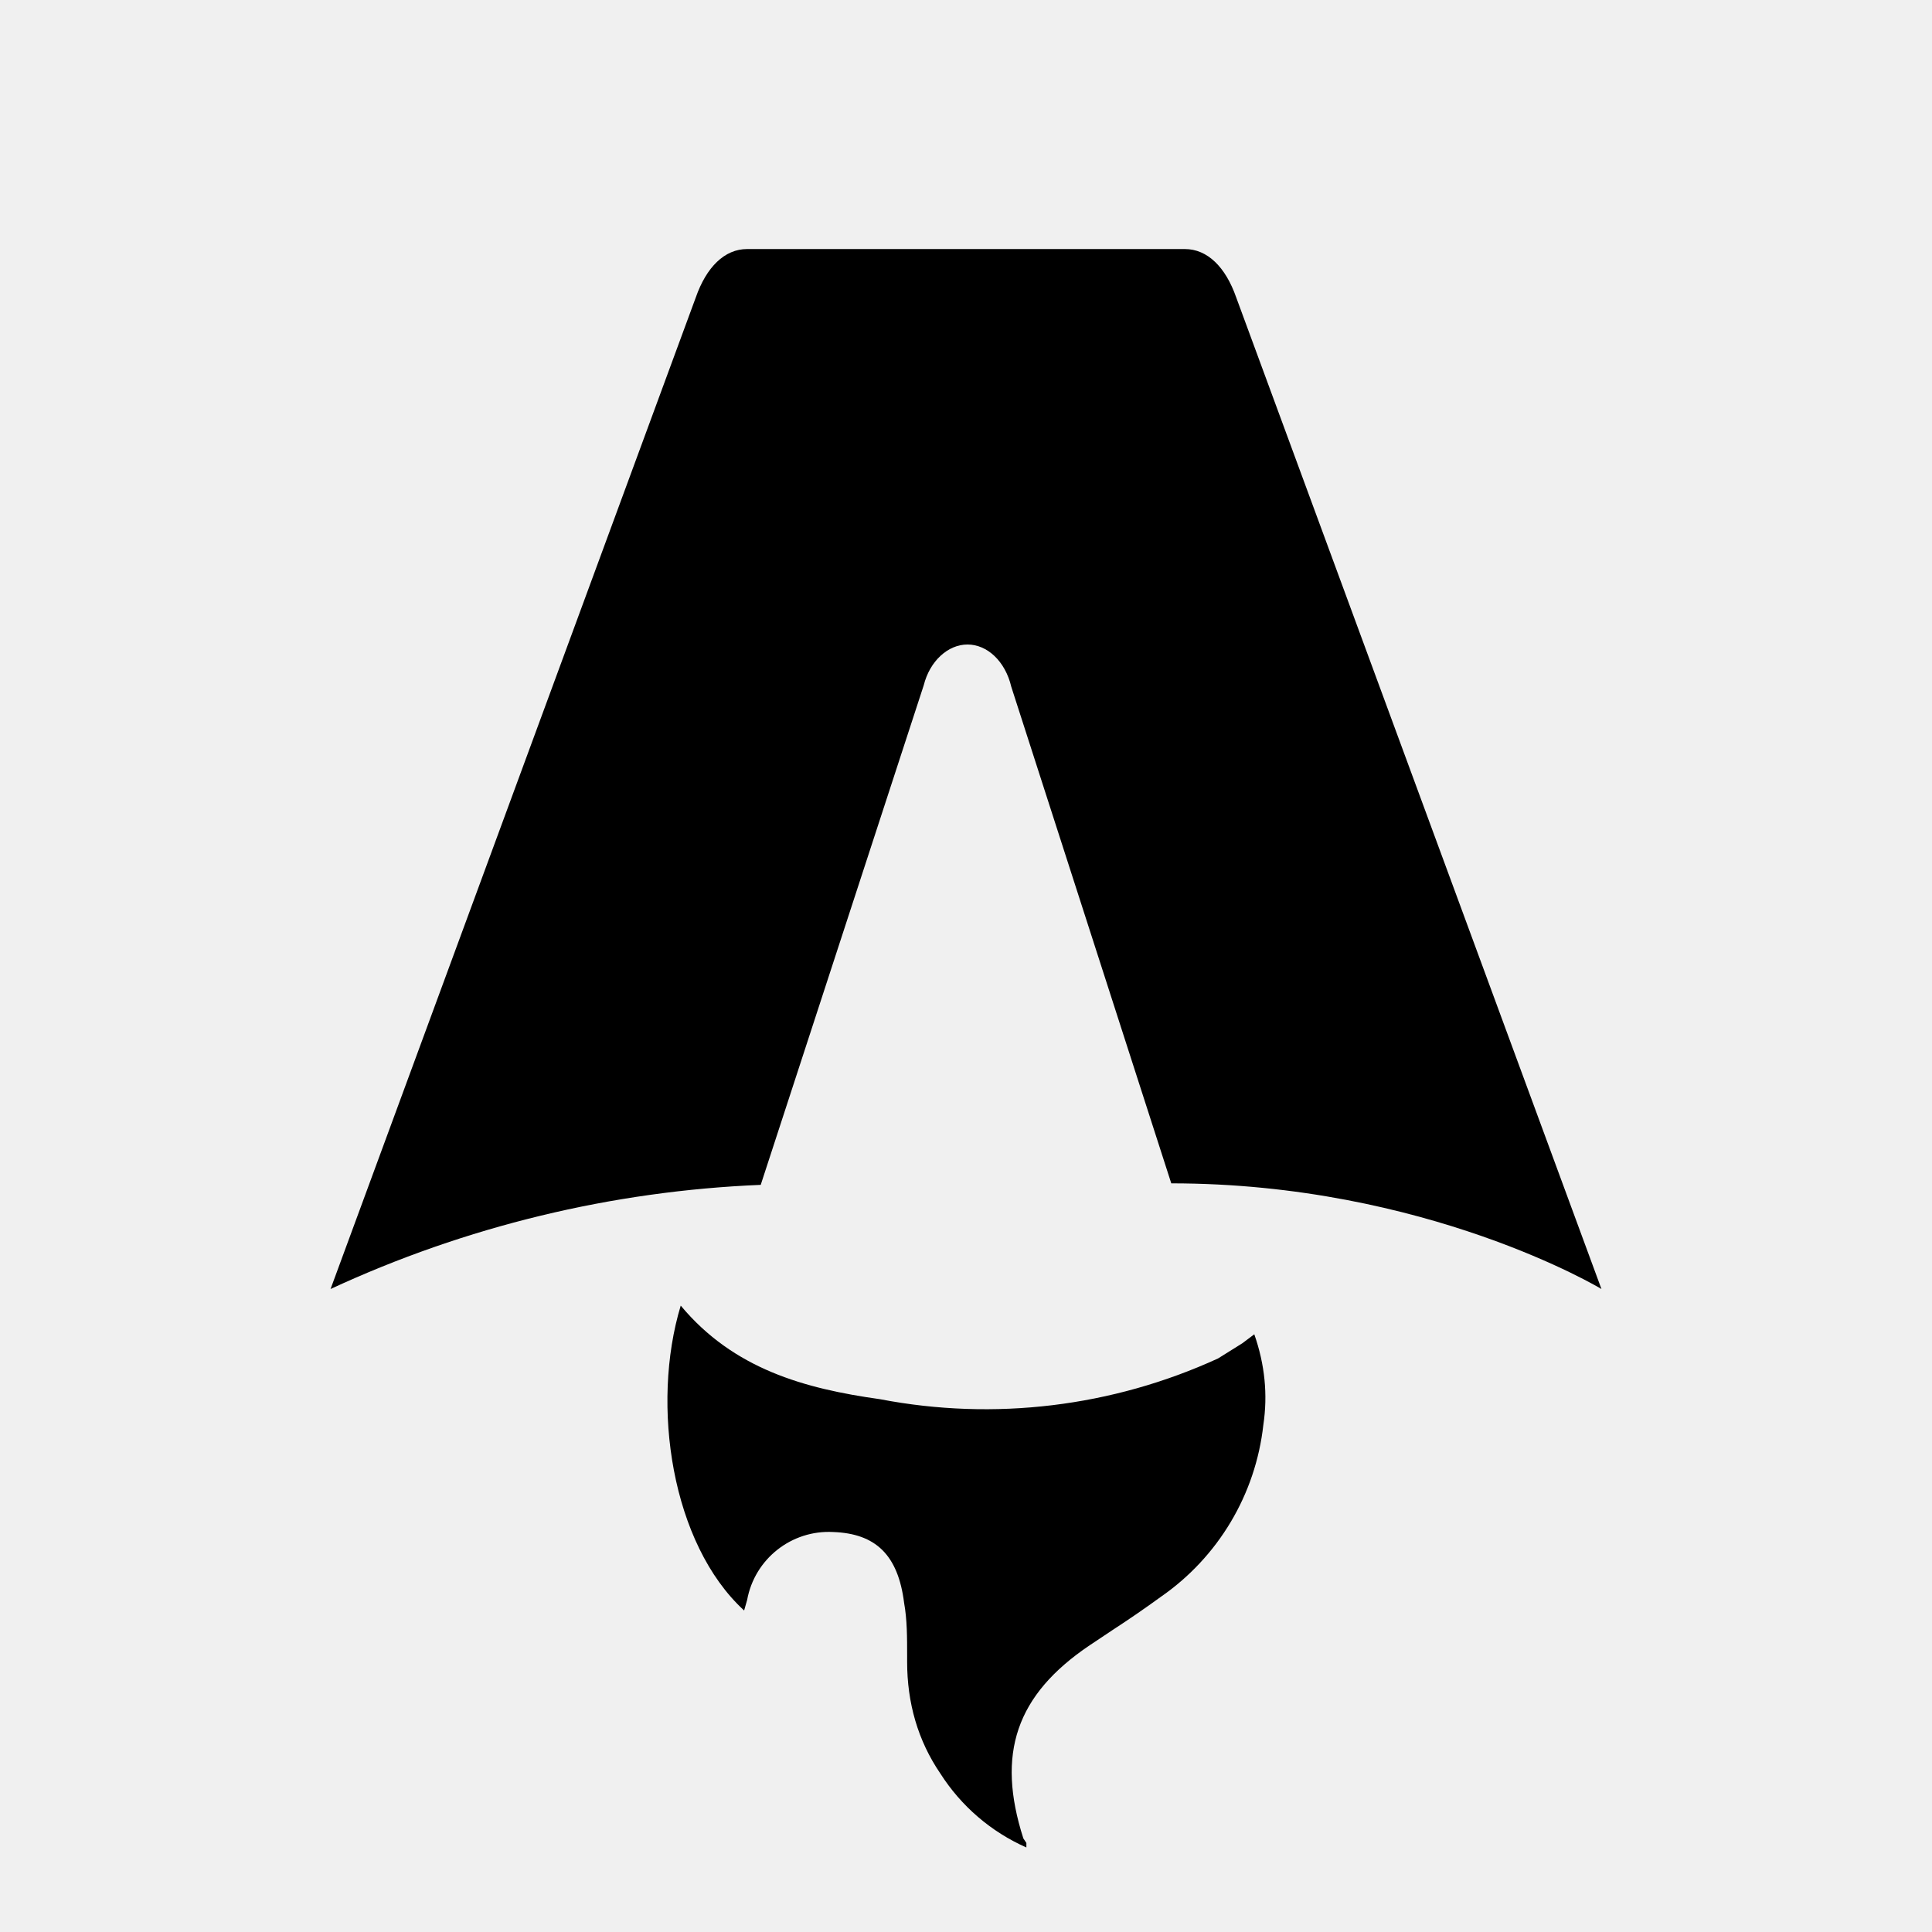
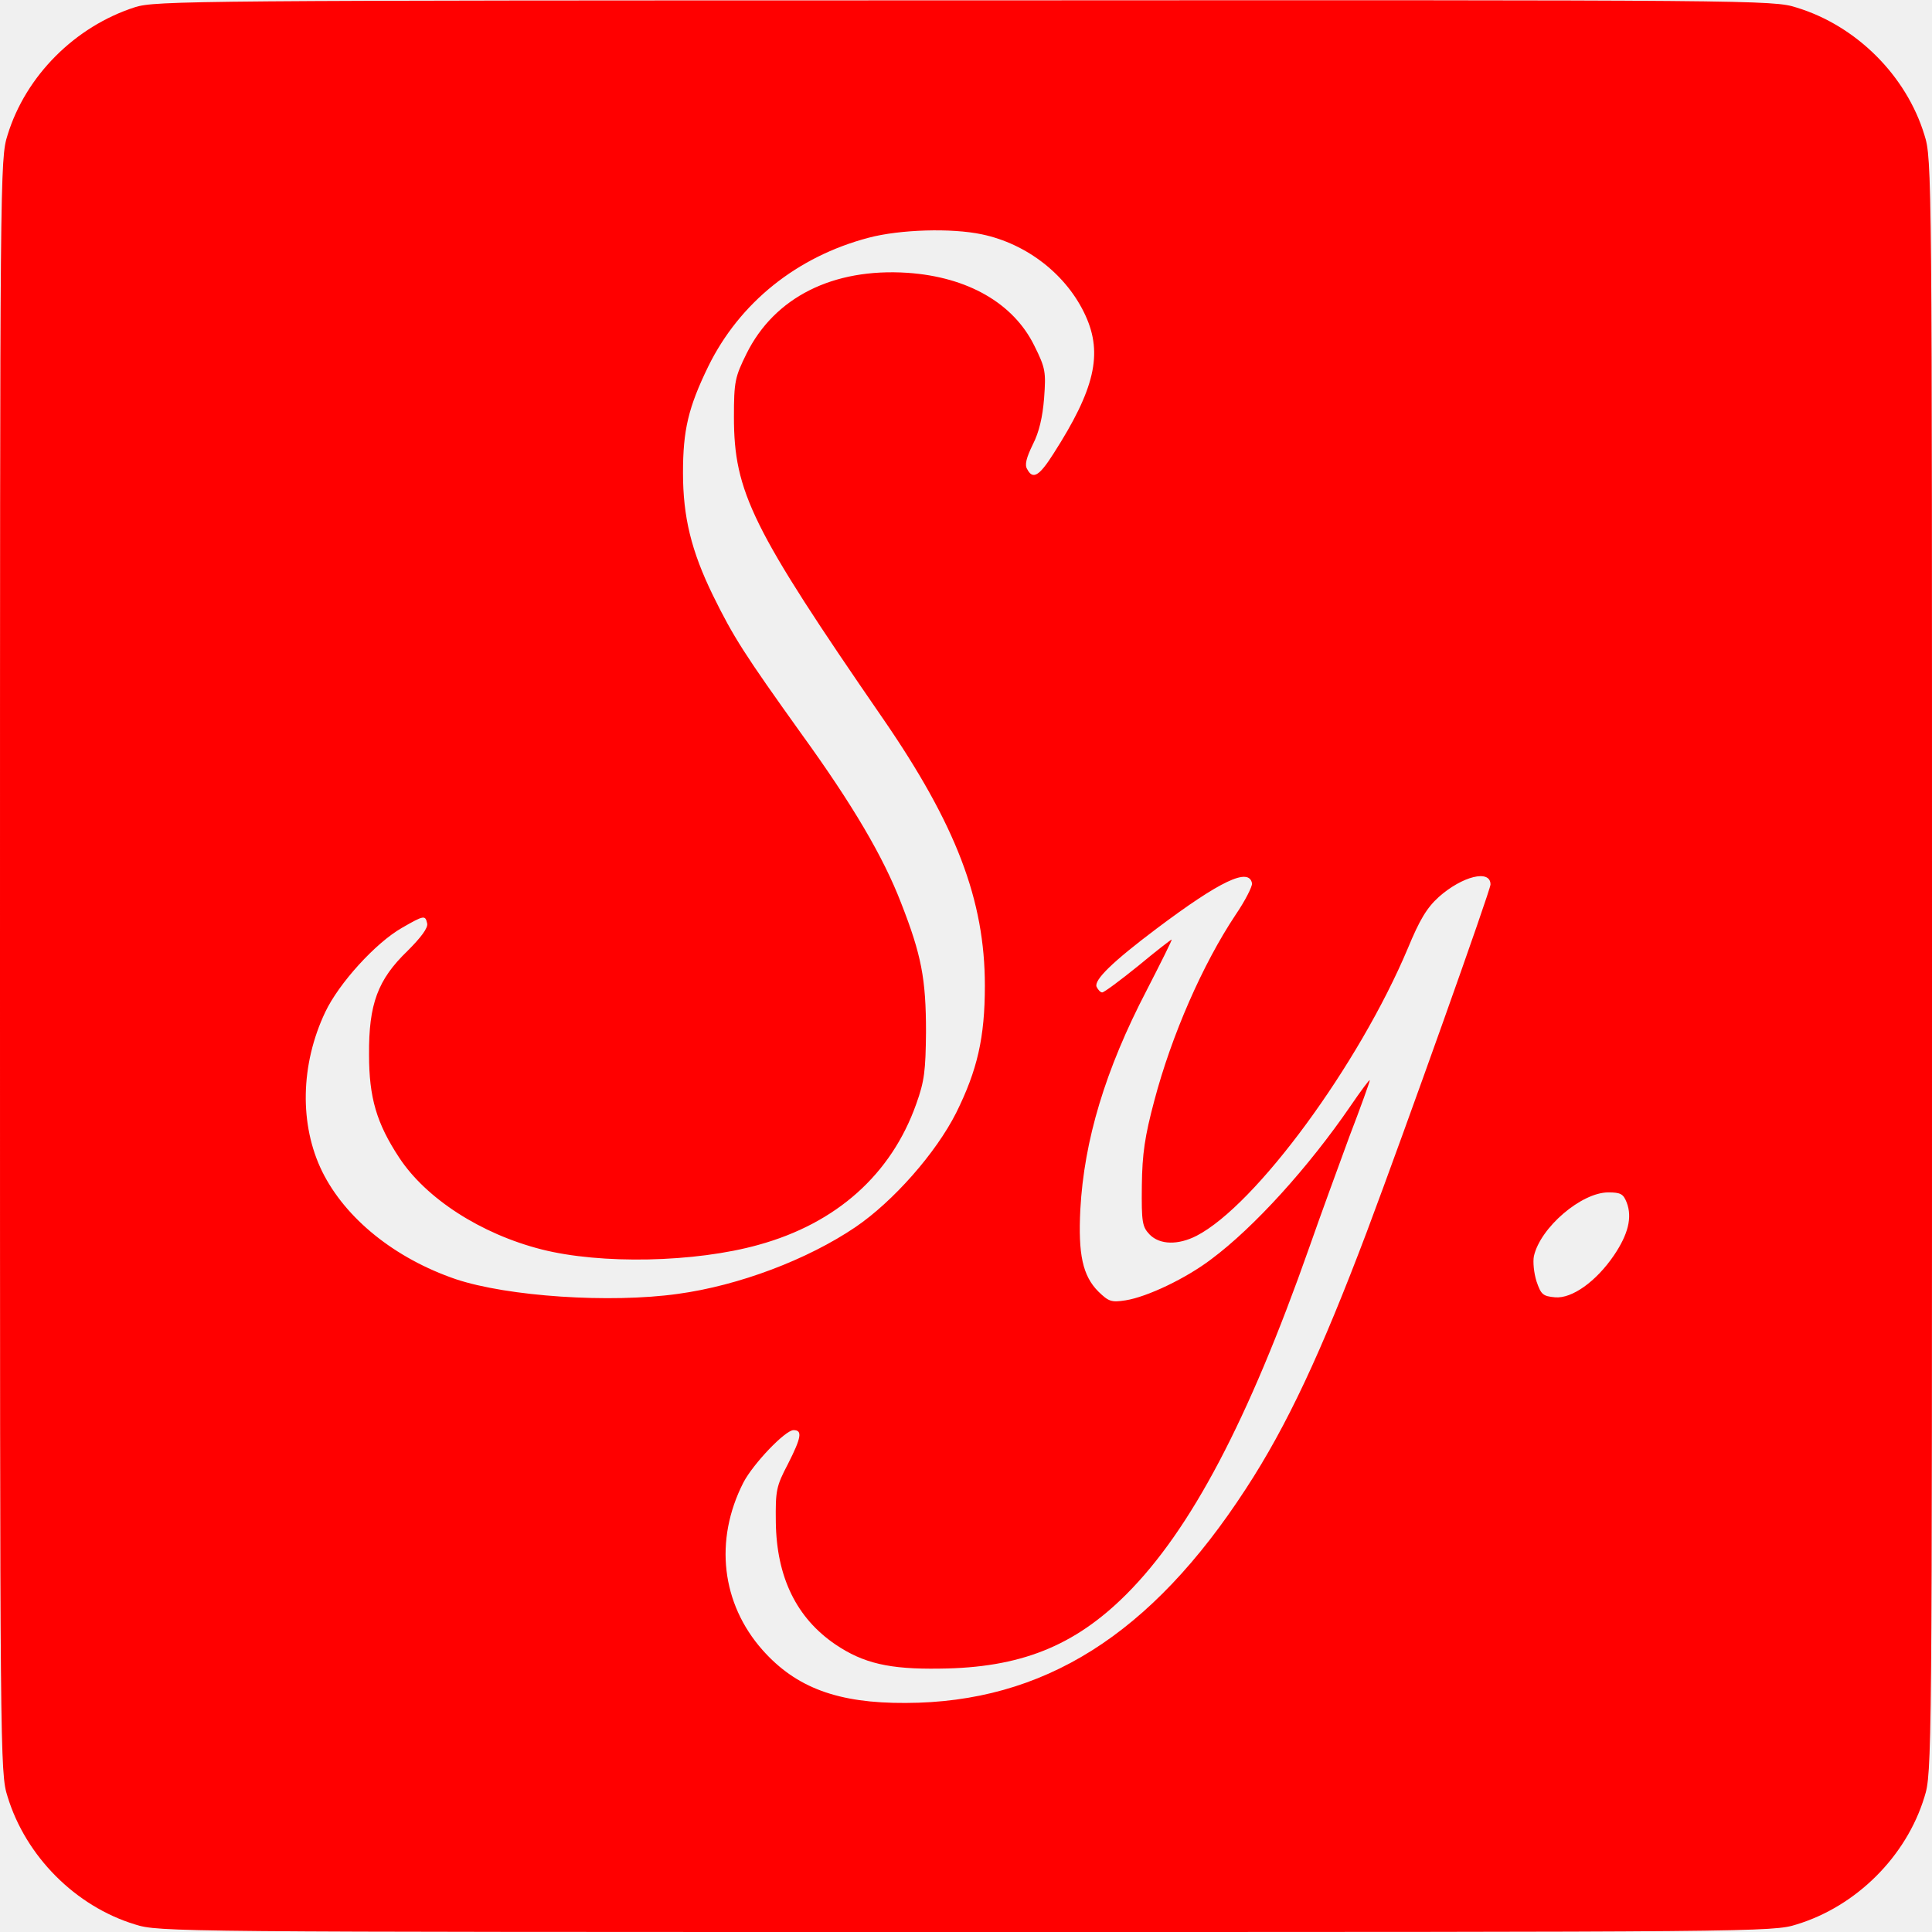
- <svg xmlns="http://www.w3.org/2000/svg" fill="none" viewBox="0 0 128 128">
-   <path d="M50.4 78.5a75.1 75.1 0 0 0-28.5 6.9l24.2-65.7c.7-2 1.9-3.2 3.4-3.2h29c1.5 0 2.7 1.2 3.4 3.2l24.2 65.7s-11.6-7-28.5-7L67 45.5c-.4-1.7-1.6-2.8-2.9-2.8-1.3 0-2.5 1.1-2.9 2.7L50.4 78.5Zm-1.1 28.2Zm-4.2-20.2c-2 6.6-.6 15.8 4.2 20.2a17.5 17.5 0 0 1 .2-.7 5.5 5.5 0 0 1 5.7-4.5c2.8.1 4.3 1.5 4.7 4.7.2 1.1.2 2.3.2 3.5v.4c0 2.7.7 5.2 2.2 7.4a13 13 0 0 0 5.7 4.9v-.3l-.2-.3c-1.8-5.6-.5-9.5 4.4-12.8l1.5-1a73 73 0 0 0 3.2-2.2 16 16 0 0 0 6.8-11.4c.3-2 .1-4-.6-6l-.8.6-1.6 1a37 37 0 0 1-22.4 2.7c-5-.7-9.7-2-13.2-6.2Z" />
-   <style>
-         path { fill: #000; }
-         @media (prefers-color-scheme: dark) {
-             path { fill: #FFF; }
-         }
-     </style>
+ <svg xmlns="http://www.w3.org/2000/svg" version="1.0" width="512pt" height="512pt" viewBox="0 0 512 512" preserveAspectRatio="xMidYMid meet">
+   <g transform="translate(0,512) scale(0.1,-0.1)" fill="#F00" stroke="none">
+     <path d="M358 5101 c-159 -51 -290 -182 -338 -339 -20 -63 -20 -98 -20 -2202 0 -2097 0 -2139 20 -2201 48 -158 180 -291 338 -339 63 -20 98 -20 2202 -20 2097 0 2139 0 2201 20 158 48 291 180 339 338 20 63 20 98 20 2202 0 2104 0 2139 -20 2202 -48 158 -181 290 -339 338 -62 20 -104 20 -2205 19 -2043 0 -2144 -1 -2198 -18z m2244 -602 c120 -25 226 -108 275 -216 46 -101 24 -195 -85 -365 -38 -60 -55 -70 -70 -41 -7 11 -2 30 15 65 17 33 26 73 30 123 5 69 4 79 -26 139 -55 112 -176 182 -336 193 -198 13 -353 -65 -427 -215 -30 -61 -33 -73 -33 -167 0 -199 48 -296 394 -798 195 -283 271 -483 271 -709 0 -138 -20 -224 -76 -337 -54 -107 -167 -235 -267 -303 -127 -86 -309 -155 -471 -177 -179 -25 -450 -7 -588 39 -161 55 -292 160 -354 285 -61 124 -58 284 8 423 36 76 133 183 203 223 59 34 62 34 67 12 3 -12 -17 -38 -52 -73 -79 -76 -103 -141 -102 -275 0 -114 20 -182 80 -273 71 -108 216 -202 377 -243 157 -40 407 -35 575 12 207 57 352 187 418 373 22 61 25 89 26 191 0 141 -12 204 -66 342 -47 122 -128 260 -264 448 -151 211 -180 256 -235 368 -57 117 -79 207 -79 324 0 113 14 173 67 282 83 169 235 291 425 341 83 22 220 26 300 9z m716 -1720 c1 -8 -18 -46 -44 -84 -87 -131 -169 -318 -215 -492 -25 -94 -32 -140 -33 -225 -1 -98 1 -109 21 -130 27 -27 75 -28 124 -3 157 81 430 453 560 762 31 75 50 107 82 136 62 55 137 74 137 33 0 -15 -224 -644 -328 -921 -121 -320 -211 -513 -320 -680 -252 -388 -537 -567 -902 -568 -179 -1 -290 40 -379 140 -109 123 -129 291 -51 444 26 50 111 139 133 139 24 0 21 -19 -15 -90 -31 -59 -33 -70 -32 -154 2 -146 55 -254 158 -324 74 -50 143 -66 276 -64 213 2 357 59 495 197 171 171 323 460 485 920 29 83 77 214 106 293 30 78 54 145 54 149 0 4 -23 -27 -51 -68 -111 -162 -256 -322 -369 -406 -67 -51 -170 -100 -227 -109 -38 -6 -45 -3 -72 23 -42 42 -54 99 -48 218 10 183 66 370 176 581 38 74 68 134 66 134 -2 0 -42 -31 -89 -70 -47 -38 -90 -70 -95 -70 -5 0 -11 7 -15 15 -7 18 42 66 159 154 169 127 245 163 253 120z m993 -846 c15 -39 4 -84 -34 -140 -47 -69 -111 -115 -156 -111 -32 3 -37 7 -49 42 -7 22 -10 52 -7 67 17 76 126 169 197 169 33 0 40 -4 49 -27z" />
+   </g>
</svg>
